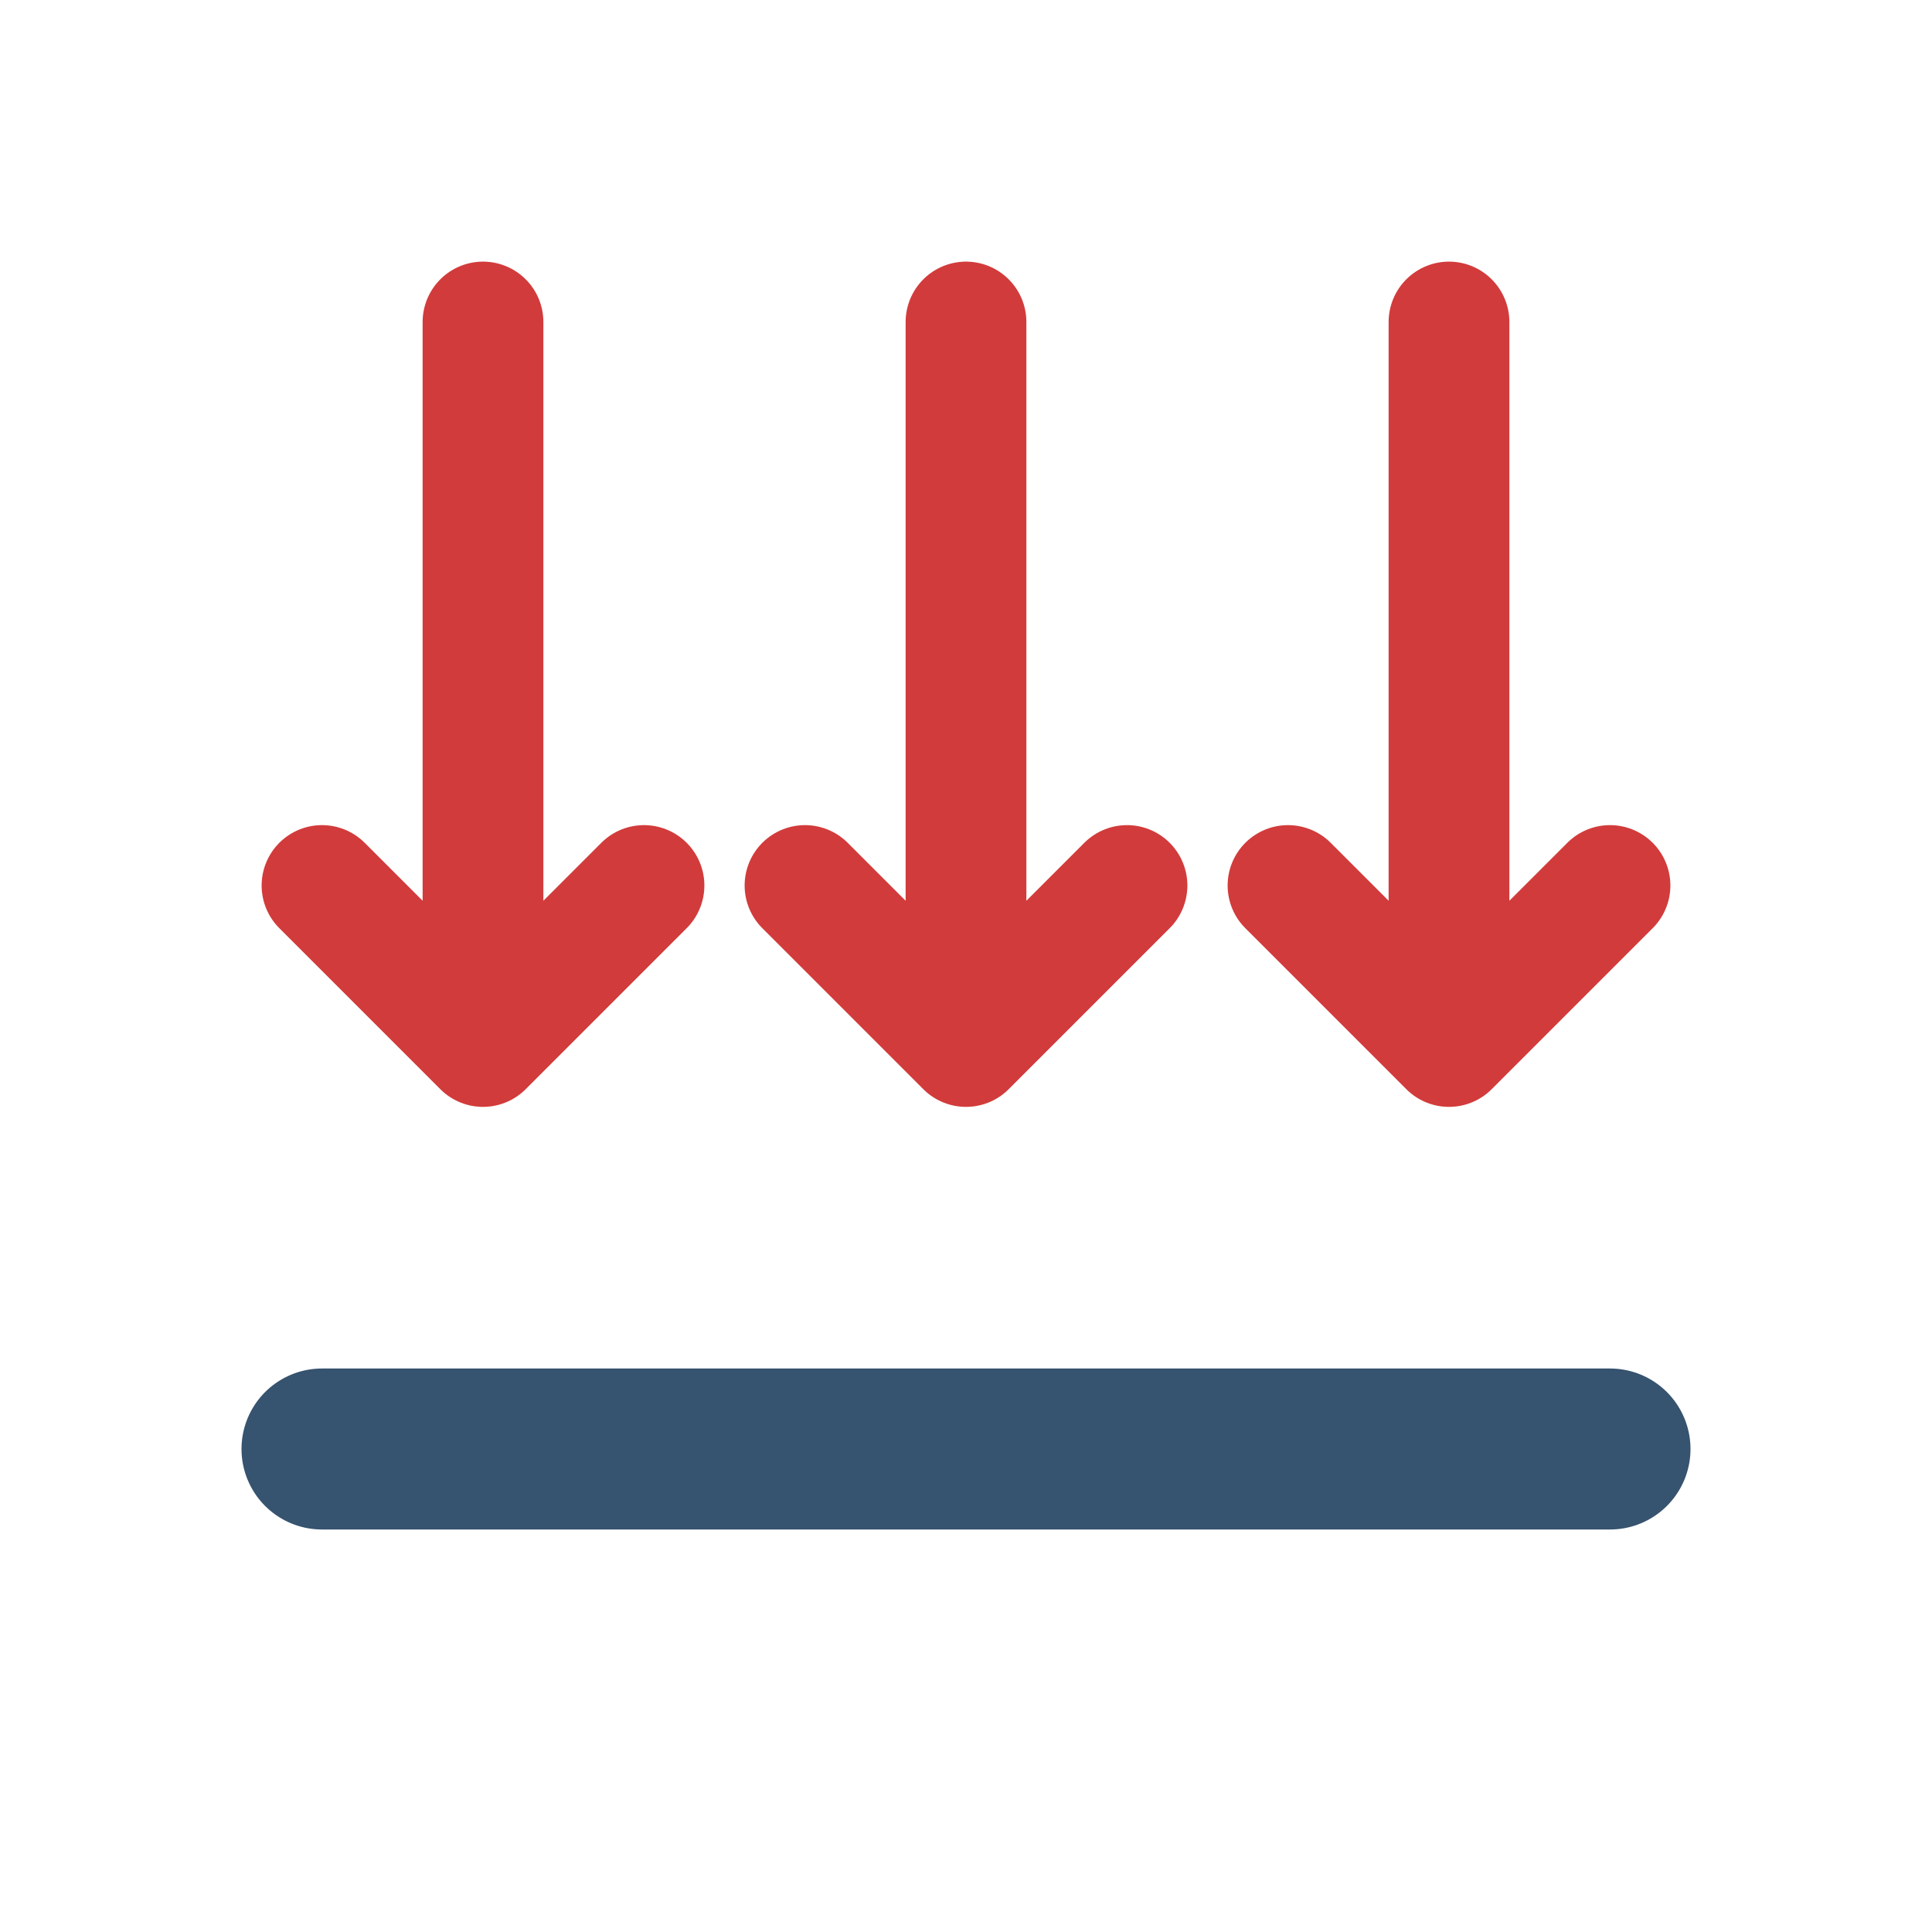
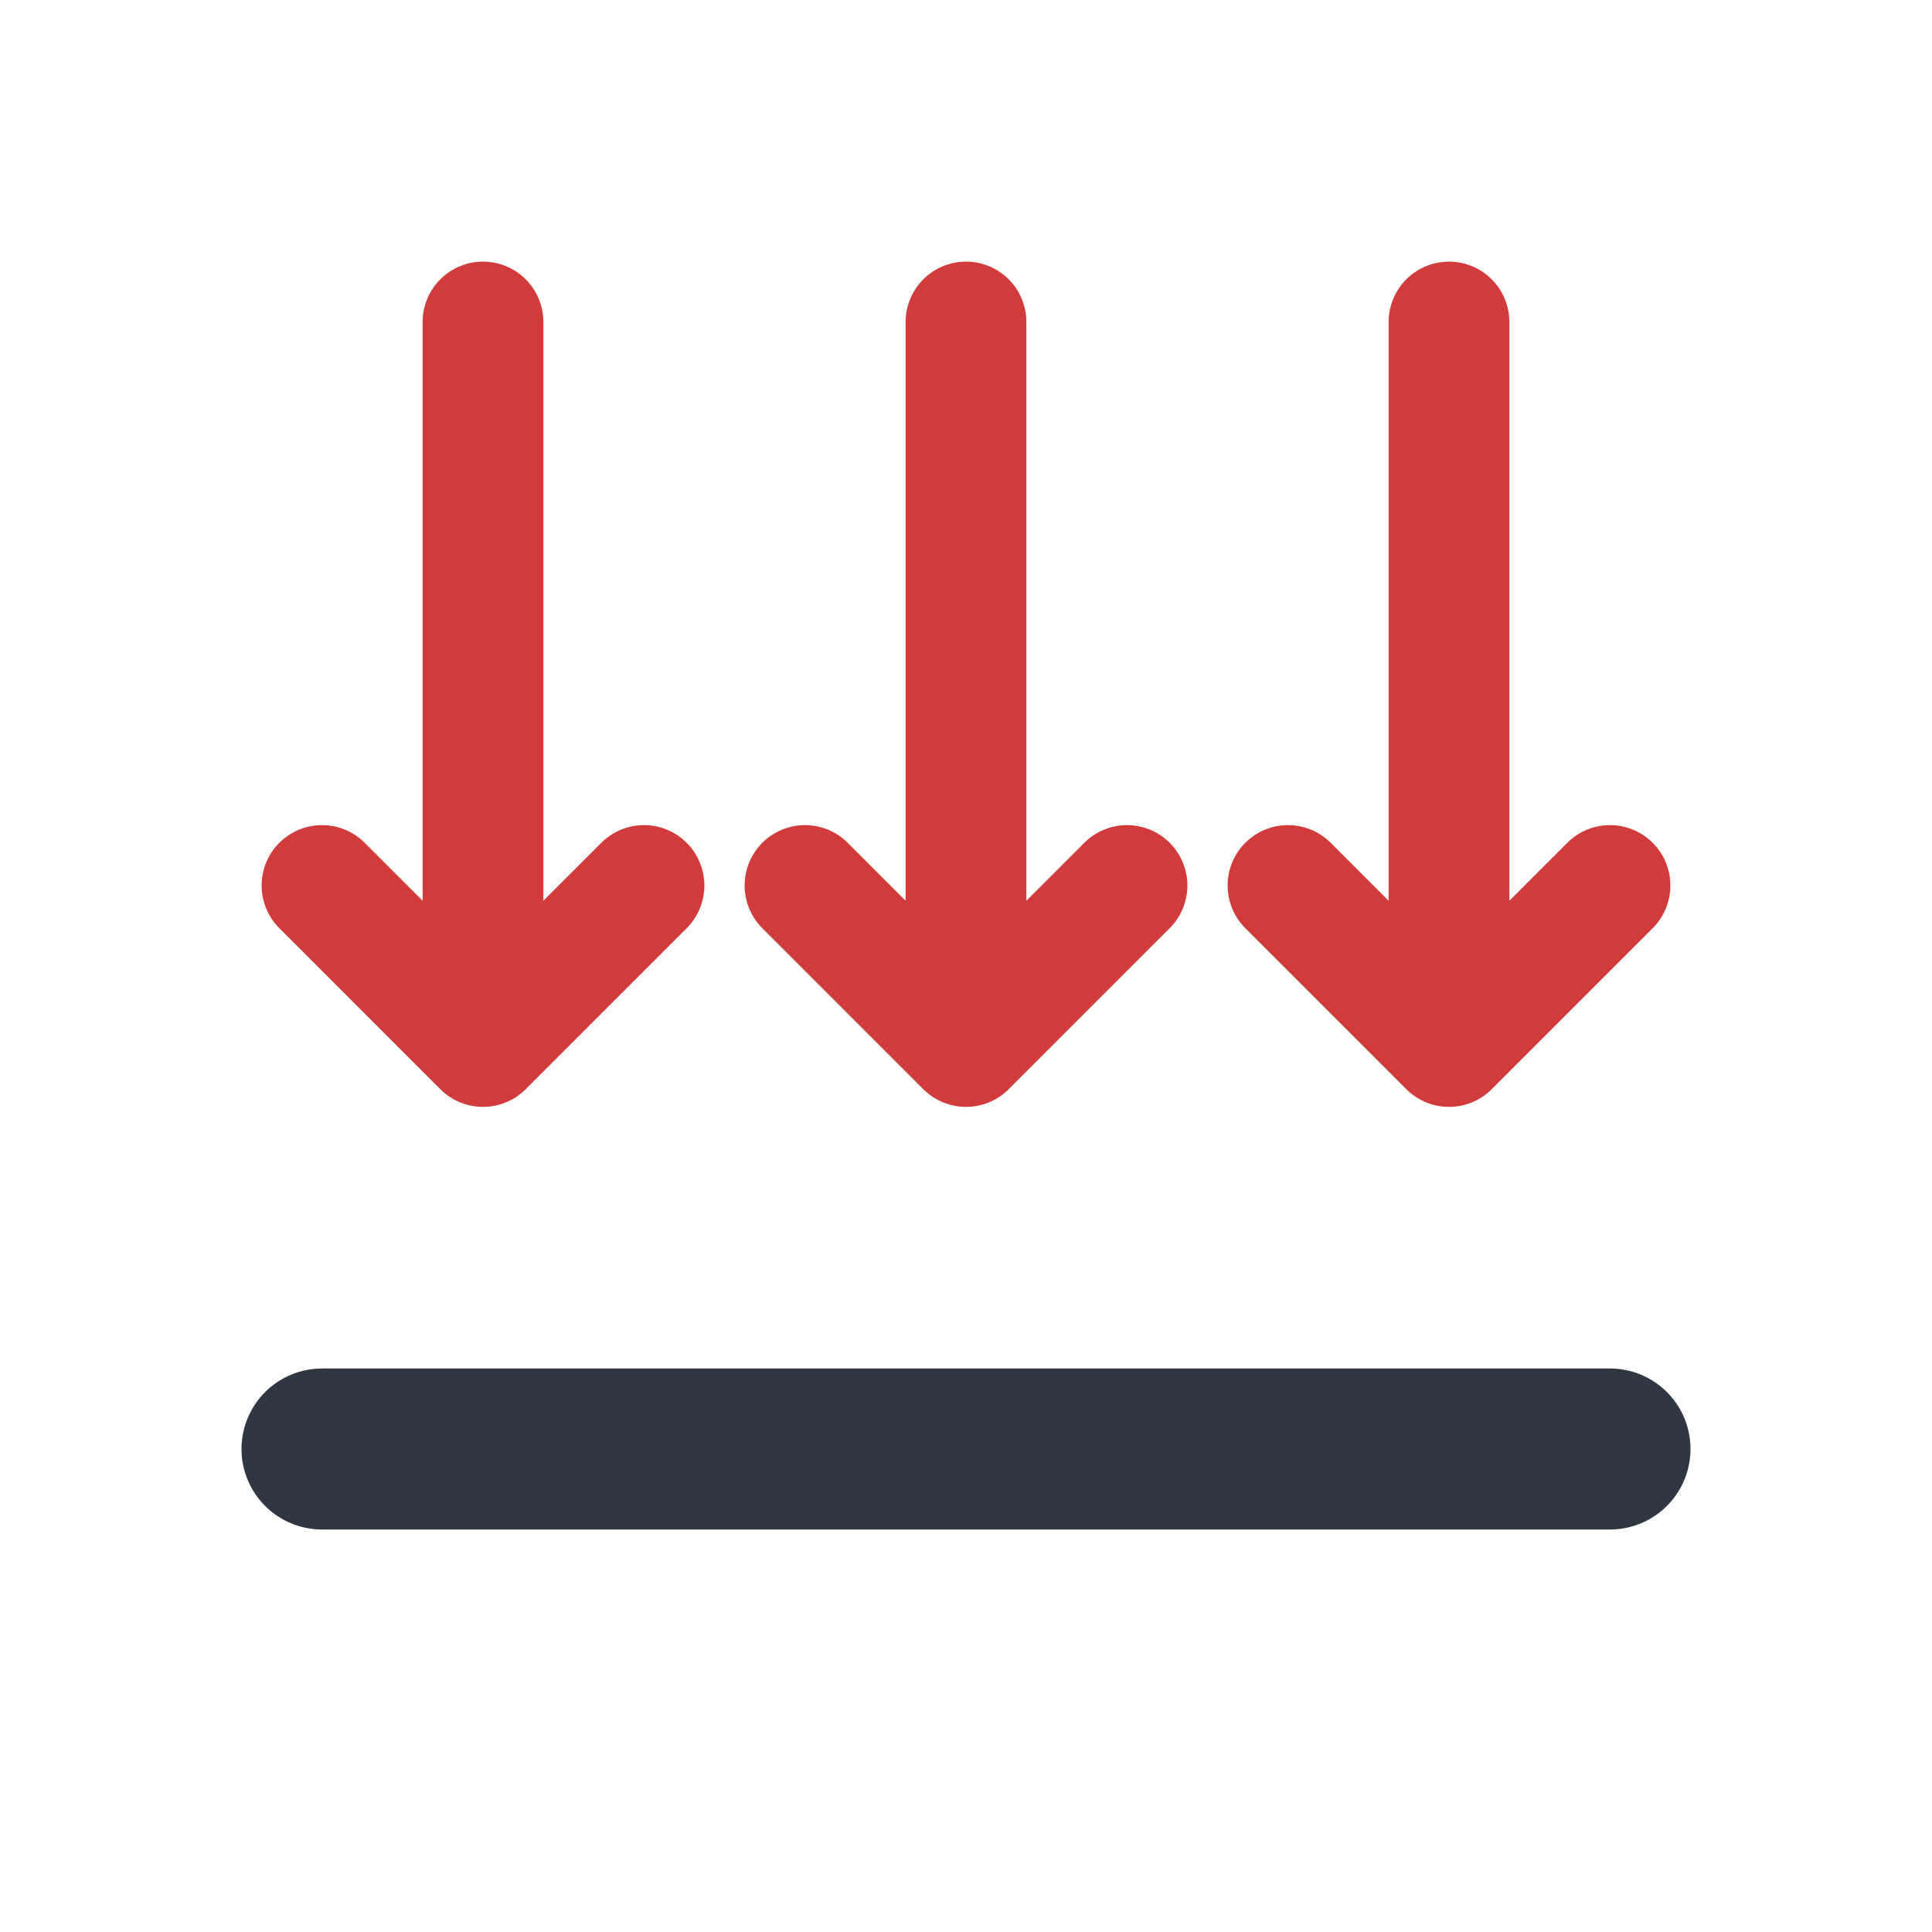
<svg xmlns="http://www.w3.org/2000/svg" width="24" height="24" viewBox="0 0 24 24" fill="none" stroke="#d23b3b" stroke-width="1.5" stroke-linecap="round" stroke-linejoin="round">
-   <path d="M4 18h16" stroke="#36536f" stroke-width="2" />
+   <path d="M4 18h16" stroke="#2f3742" stroke-width="2" />
  <path d="M6 4v9m0 0-2-2m2 2 2-2M12 4v9m0 0-2-2m2 2 2-2M18 4v9m0 0-2-2m2 2 2-2" />
</svg>
